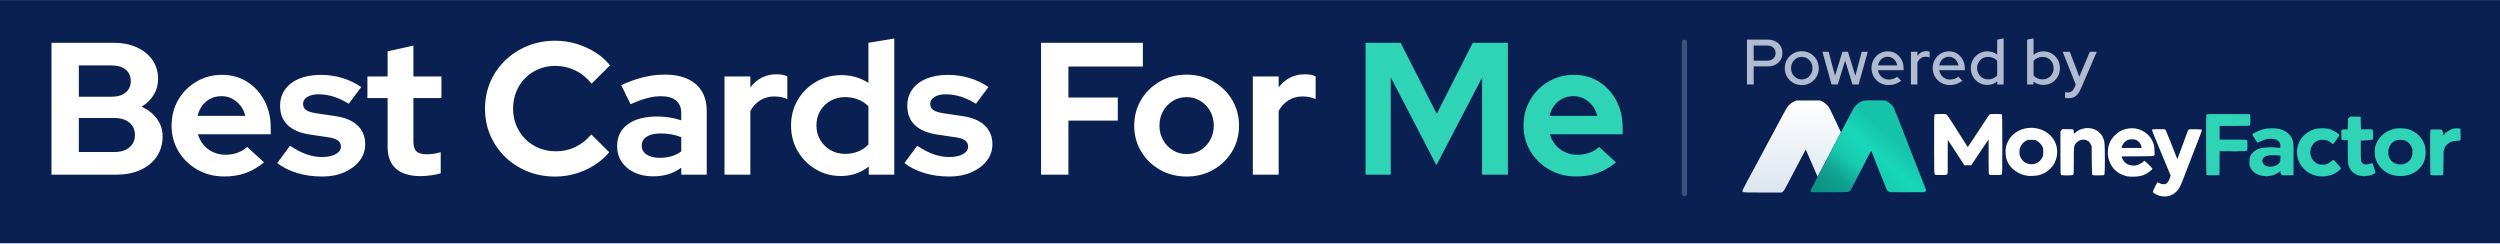
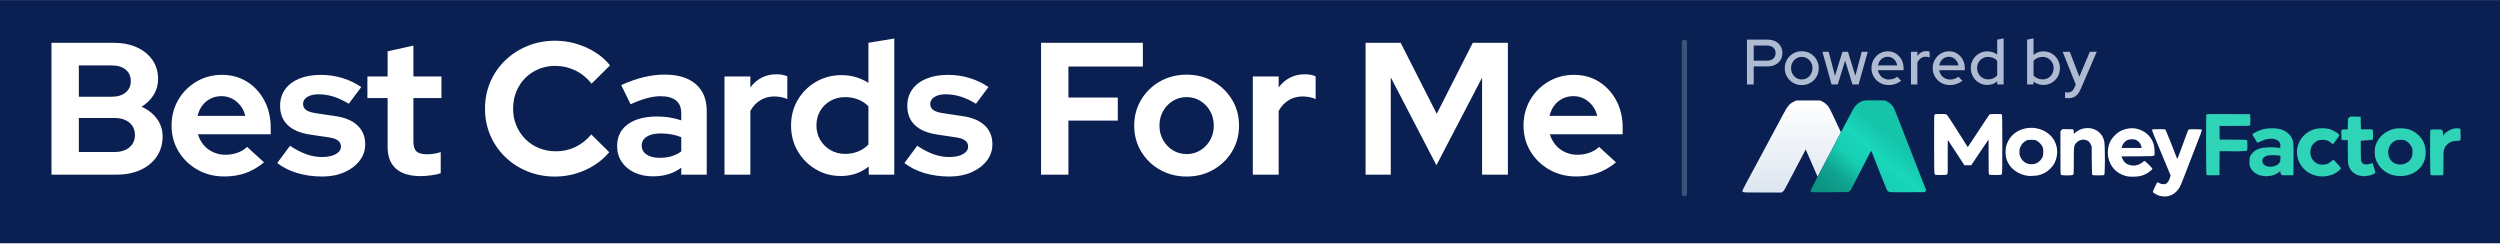
<svg xmlns="http://www.w3.org/2000/svg" viewBox="-30.0 -32.4 1896.2 184.4" width="3792" height="369" role="img" aria-label="Best Cards For Me, Powered by MoneyFactor">
  <defs>
    <linearGradient id="gwidark" x1="0" y1="0" x2="0" y2="1">
      <stop offset="0" stop-color="#FFFFFF" />
      <stop offset="1" stop-color="#DCE5EF" />
    </linearGradient>
    <linearGradient id="gtidark" gradientUnits="userSpaceOnUse" x1="339.1" y1="501.7" x2="532.6" y2="279.6">
      <stop offset="0.00" stop-color="#0C9282" />
      <stop offset="0.20" stop-color="#10A290" />
      <stop offset="0.40" stop-color="#17CCB1" />
      <stop offset="0.60" stop-color="#19D7B9" />
      <stop offset="0.80" stop-color="#15C5AB" />
      <stop offset="1.00" stop-color="#17C3A9" />
    </linearGradient>
  </defs>
  <rect x="-30.0" y="-32.4" width="1896.2" height="184.4" fill="#0A1F52" />
  <path fill="#FFFFFF" d="M9.05 100.0V0.0H56.087Q66.211 0.0 73.796 3.451Q81.38 6.901 85.648 13.098Q89.916 19.294 89.916 27.459Q89.916 34.044 86.563 39.502Q83.209 44.96 77.401 48.473Q84.759 51.803 89.049 57.678Q93.34 63.553 93.34 70.934Q93.34 79.608 88.972 86.17Q84.604 92.732 76.704 96.366Q68.805 100.0 58.314 100.0ZM29.799 40.903H54.797Q61.433 40.903 65.32 37.666Q69.207 34.429 69.207 29.034Q69.207 23.537 65.32 20.351Q61.433 17.165 54.797 17.165H29.799ZM29.799 82.835H56.739Q63.901 82.835 68.124 79.334Q72.346 75.833 72.346 69.93Q72.346 64.026 68.124 60.525Q63.901 57.024 56.739 57.024H29.799ZM140.07 101.388Q128.861 101.388 119.786 96.255Q110.71 91.121 105.423 82.384Q100.135 73.648 100.135 62.809Q100.135 52.01 105.208 43.294Q110.282 34.577 119 29.444Q127.718 24.31 138.396 24.31Q149.097 24.31 157.406 29.546Q165.716 34.783 170.524 43.807Q175.332 52.831 175.332 64.348V69.378H120.107Q121.477 73.915 124.402 77.435Q127.326 80.954 131.644 82.937Q135.962 84.919 141.012 84.919Q145.968 84.919 150.227 83.359Q154.487 81.799 157.443 78.964L170.274 90.684Q163.453 96.241 156.234 98.815Q149.016 101.388 140.07 101.388ZM119.879 55.408H156.038Q154.976 50.93 152.337 47.603Q149.698 44.276 146.032 42.373Q142.366 40.471 138.008 40.471Q133.507 40.471 129.801 42.302Q126.095 44.133 123.538 47.46Q120.982 50.787 119.879 55.408ZM214.409 101.429Q204.217 101.429 195.457 98.808Q186.696 96.187 180.264 91.209L189.976 78.092Q196.515 82.459 202.413 84.548Q208.31 86.638 214.185 86.638Q220.704 86.638 224.645 84.452Q228.585 82.266 228.585 78.706Q228.585 75.839 226.346 74.12Q224.107 72.4 219.302 71.708L205.026 69.584Q193.901 67.909 188.174 62.385Q182.447 56.861 182.447 47.857Q182.447 40.626 186.234 35.347Q190.022 30.068 196.966 27.2Q203.909 24.332 213.409 24.332Q221.574 24.332 229.354 26.618Q237.135 28.903 244.014 33.555L234.543 46.239Q228.441 42.507 222.849 40.784Q217.258 39.06 211.606 39.06Q206.332 39.06 203.095 41.063Q199.857 43.066 199.857 46.3Q199.857 49.31 202.179 50.989Q204.501 52.668 209.962 53.463L224.238 55.587Q235.26 57.119 241.13 62.643Q247 68.167 247 76.903Q247 83.97 242.733 89.483Q238.465 94.996 231.144 98.212Q223.823 101.429 214.409 101.429ZM289.135 101.121Q276.771 101.121 270.385 95.512Q264.0 89.903 264.0 79.012V41.944H248.674V25.555H264.0V6.489L283.562 2.133V25.555H304.825V41.944H283.562V74.964Q283.562 80.165 285.876 82.357Q288.191 84.549 293.843 84.549Q296.741 84.549 299.098 84.172Q301.455 83.795 304.272 82.897V98.956Q301.25 99.956 296.815 100.538Q292.38 101.121 289.135 101.121ZM391.062 101.469Q379.795 101.469 370.11 97.54Q360.425 93.612 353.179 86.592Q345.934 79.571 341.902 70.214Q337.871 60.857 337.871 50.0Q337.871 39.04 341.902 29.683Q345.934 20.326 353.23 13.306Q360.527 6.286 370.212 2.357Q379.897 -1.571 391.062 -1.571Q399.227 -1.571 407.006 0.716Q414.785 3.004 421.409 7.16Q428.034 11.316 432.686 17.115L418.73 30.986Q413.284 24.272 406.2 20.885Q399.117 17.499 391.062 17.499Q384.298 17.499 378.46 19.975Q372.622 22.451 368.302 26.811Q363.982 31.171 361.578 37.081Q359.173 42.99 359.173 50.0Q359.173 56.867 361.629 62.745Q364.085 68.624 368.476 73.035Q372.867 77.447 378.828 79.871Q384.789 82.296 391.759 82.296Q399.608 82.296 406.446 79.012Q413.284 75.728 418.485 69.505L432.093 82.988Q427.4 88.644 420.827 92.82Q414.254 96.996 406.598 99.232Q398.942 101.469 391.062 101.469ZM465.223 101.286Q457.264 101.286 451.13 98.366Q444.996 95.447 441.536 90.282Q438.076 85.117 438.076 78.38Q438.076 67.724 446.15 61.816Q454.223 55.907 468.495 55.907Q478.117 55.907 486.724 58.815V53.491Q486.724 46.972 482.739 43.744Q478.755 40.515 471.008 40.515Q466.338 40.515 460.878 41.964Q455.419 43.413 448.272 46.596L441.193 32.091Q450.036 28.068 458.096 26.098Q466.155 24.127 474.266 24.127Q489.376 24.127 497.708 31.325Q506.04 38.523 506.04 51.652V100.0H486.724V94.744Q482.072 98.169 476.8 99.727Q471.527 101.286 465.223 101.286ZM456.737 77.992Q456.737 82.247 460.423 84.75Q464.109 87.253 470.364 87.253Q475.151 87.253 479.257 86.074Q483.362 84.895 486.724 82.354V71.594Q483.117 70.133 479.245 69.443Q475.374 68.753 471.038 68.753Q464.314 68.753 460.525 71.204Q456.737 73.656 456.737 77.992ZM519.523 100.0V25.555H539.125V33.851Q542.718 28.998 547.739 26.44Q552.759 23.881 559.022 23.881Q564.481 23.984 567.173 25.497V42.702Q565.008 41.68 562.433 41.189Q559.857 40.698 557.179 40.698Q551.429 40.698 546.705 43.56Q541.982 46.423 539.125 51.718V100.0ZM607.839 101.04Q597.326 101.04 588.69 95.921Q580.054 90.802 575.023 82.123Q569.992 73.443 569.992 62.706Q569.992 51.97 575.085 43.325Q580.179 34.68 588.901 29.598Q597.623 24.515 608.392 24.515Q613.926 24.515 619.081 26.022Q624.237 27.529 628.684 30.4V0.0L648.286 -3.25V100.0H628.93V93.865Q619.809 101.04 607.839 101.04ZM610.994 84.263Q616.374 84.263 620.877 82.442Q625.38 80.62 628.684 77.137V48.173Q625.483 44.833 620.899 43.011Q616.314 41.189 610.994 41.189Q604.914 41.189 599.944 43.986Q594.975 46.782 592.11 51.648Q589.246 56.514 589.246 62.666Q589.246 68.787 592.13 73.683Q595.014 78.579 599.971 81.421Q604.929 84.263 610.994 84.263ZM690.123 101.429Q679.932 101.429 671.171 98.808Q662.41 96.187 655.978 91.209L665.69 78.092Q672.229 82.459 678.127 84.548Q684.024 86.638 689.899 86.638Q696.419 86.638 700.359 84.452Q704.3 82.266 704.3 78.706Q704.3 75.839 702.06 74.12Q699.821 72.4 695.016 71.708L680.74 69.584Q669.616 67.909 663.888 62.385Q658.161 56.861 658.161 47.857Q658.161 40.626 661.949 35.347Q665.736 30.068 672.68 27.2Q679.624 24.332 689.123 24.332Q697.288 24.332 705.068 26.618Q712.849 28.903 719.728 33.555L710.258 46.239Q704.155 42.507 698.563 40.784Q692.972 39.06 687.32 39.06Q682.046 39.06 678.809 41.063Q675.572 43.066 675.572 46.3Q675.572 49.31 677.893 50.989Q680.215 52.668 685.676 53.463L699.952 55.587Q710.974 57.119 716.844 62.643Q722.714 68.167 722.714 76.903Q722.714 83.97 718.447 89.483Q714.179 94.996 706.858 98.212Q699.537 101.429 690.123 101.429ZM759.622 100.0V0.0H836.837V18.026H780.37V41.529H817.827V59.002H780.37V100.0ZM870.03 101.429Q858.861 101.429 849.823 96.309Q840.784 91.189 835.531 82.433Q830.278 73.677 830.278 62.844Q830.278 52.01 835.531 43.225Q840.784 34.441 849.823 29.304Q858.861 24.167 870.03 24.167Q881.211 24.167 890.217 29.298Q899.224 34.428 904.503 43.202Q909.783 51.976 909.783 62.832Q909.783 73.688 904.503 82.44Q899.224 91.193 890.217 96.311Q881.211 101.429 870.03 101.429ZM870.03 84.406Q875.879 84.406 880.517 81.517Q885.155 78.628 887.894 73.738Q890.632 68.849 890.632 62.848Q890.632 56.736 887.901 51.856Q885.171 46.976 880.485 44.083Q875.8 41.189 870.042 41.189Q864.284 41.189 859.587 44.083Q854.889 46.976 852.159 51.838Q849.429 56.701 849.429 62.849Q849.429 68.846 852.159 73.733Q854.889 78.62 859.579 81.513Q864.268 84.406 870.03 84.406ZM920.237 100.0V25.555H939.839V33.851Q943.433 28.998 948.453 26.44Q953.473 23.881 959.737 23.881Q965.195 23.984 967.887 25.497V42.702Q965.722 41.68 963.147 41.189Q960.572 40.698 957.893 40.698Q952.143 40.698 947.42 43.56Q942.696 46.423 939.839 51.718V100.0Z" />
-   <path fill="#2FD3B6" d="M1005.765 100.0V0.0H1032.378L1059.749 53.863L1087.078 0.0H1113.692V100.0H1094.131V26.425L1059.503 92.857L1024.875 26.26V100.0ZM1165.499 101.388Q1154.29 101.388 1145.214 96.255Q1136.139 91.121 1130.851 82.384Q1125.563 73.648 1125.563 62.809Q1125.563 52.01 1130.637 43.294Q1135.71 34.577 1144.429 29.444Q1153.147 24.31 1163.825 24.31Q1174.525 24.31 1182.835 29.546Q1191.145 34.783 1195.953 43.807Q1200.761 52.831 1200.761 64.348V69.378H1145.535Q1146.906 73.915 1149.83 77.435Q1152.755 80.954 1157.073 82.937Q1161.39 84.919 1166.441 84.919Q1171.396 84.919 1175.656 83.359Q1179.915 81.799 1182.871 78.964L1195.702 90.684Q1188.881 96.241 1181.663 98.815Q1174.445 101.388 1165.499 101.388ZM1145.308 55.408H1181.467Q1180.404 50.93 1177.766 47.603Q1175.127 44.276 1171.461 42.373Q1167.795 40.471 1163.437 40.471Q1158.936 40.471 1155.229 42.302Q1151.523 44.133 1148.967 47.46Q1146.411 50.787 1145.308 55.408Z" />
+   <path fill="#FFFFFF" d="M1005.765 100.0V0.0H1032.378L1059.749 53.863L1087.078 0.0H1113.692V100.0H1094.131V26.425L1059.503 92.857L1024.875 26.26V100.0ZM1165.499 101.388Q1154.29 101.388 1145.214 96.255Q1136.139 91.121 1130.851 82.384Q1125.563 73.648 1125.563 62.809Q1125.563 52.01 1130.637 43.294Q1135.71 34.577 1144.429 29.444Q1153.147 24.31 1163.825 24.31Q1174.525 24.31 1182.835 29.546Q1191.145 34.783 1195.953 43.807Q1200.761 52.831 1200.761 64.348V69.378H1145.535Q1146.906 73.915 1149.83 77.435Q1152.755 80.954 1157.073 82.937Q1161.39 84.919 1166.441 84.919Q1171.396 84.919 1175.656 83.359Q1179.915 81.799 1182.871 78.964L1195.702 90.684Q1188.881 96.241 1181.663 98.815Q1174.445 101.388 1165.499 101.388ZM1145.308 55.408H1181.467Q1180.404 50.93 1177.766 47.603Q1175.127 44.276 1171.461 42.373Q1167.795 40.471 1163.437 40.471Q1158.936 40.471 1155.229 42.302Q1151.523 44.133 1148.967 47.46Q1146.411 50.787 1145.308 55.408Z" />
  <rect x="1245.6" y="-2.4" width="4" height="118.8" rx="2" fill="#3A5378" />
  <path fill="#AEBBD0" d="M1295.034 31.595V-2.405H1310.75Q1314.101 -2.405 1316.598 -1.125Q1319.094 0.155 1320.498 2.446Q1321.902 4.736 1321.902 7.772Q1321.902 10.764 1320.498 13.047Q1319.094 15.33 1316.573 16.62Q1314.052 17.91 1310.75 17.91H1300.162V31.595ZM1300.162 13.559H1310.253Q1313.22 13.559 1314.982 11.998Q1316.744 10.437 1316.744 7.821Q1316.744 5.189 1314.982 3.638Q1313.22 2.087 1310.253 2.087H1300.162ZM1336.603 32.081Q1333.008 32.081 1330.07 30.378Q1327.131 28.675 1325.423 25.763Q1323.715 22.85 1323.715 19.247Q1323.715 15.644 1325.423 12.727Q1327.131 9.811 1330.07 8.105Q1333.008 6.4 1336.603 6.4Q1340.227 6.4 1343.147 8.104Q1346.067 9.809 1347.779 12.724Q1349.49 15.639 1349.49 19.245Q1349.49 22.852 1347.779 25.764Q1346.067 28.676 1343.147 30.378Q1340.227 32.081 1336.603 32.081ZM1336.603 27.793Q1338.875 27.793 1340.707 26.648Q1342.539 25.503 1343.621 23.565Q1344.702 21.626 1344.702 19.248Q1344.702 16.825 1343.622 14.902Q1342.541 12.979 1340.703 11.833Q1338.864 10.687 1336.604 10.687Q1334.345 10.687 1332.505 11.833Q1330.664 12.979 1329.584 14.899Q1328.504 16.82 1328.504 19.248Q1328.504 21.626 1329.584 23.564Q1330.664 25.502 1332.503 26.648Q1334.343 27.793 1336.603 27.793ZM1359.188 31.595 1352.295 6.852H1357.01L1361.817 24.979L1367.45 6.852H1371.65L1377.249 24.994L1382.076 6.852H1386.66L1379.719 31.595H1375.042L1369.487 13.507L1363.913 31.595ZM1402.451 32.047Q1398.822 32.047 1395.879 30.342Q1392.935 28.637 1391.208 25.728Q1389.481 22.818 1389.481 19.214Q1389.481 15.644 1391.135 12.751Q1392.789 9.858 1395.611 8.153Q1398.434 6.448 1401.902 6.448Q1405.317 6.448 1408.011 8.168Q1410.704 9.888 1412.278 12.824Q1413.852 15.76 1413.852 19.433V20.799H1394.386Q1394.751 22.828 1395.887 24.43Q1397.023 26.032 1398.795 26.949Q1400.568 27.867 1402.67 27.867Q1404.476 27.867 1406.127 27.306Q1407.778 26.745 1408.905 25.72L1412.031 28.772Q1409.874 30.439 1407.562 31.243Q1405.249 32.047 1402.451 32.047ZM1394.41 17.144H1409.015Q1408.695 15.236 1407.656 13.76Q1406.616 12.284 1405.106 11.435Q1403.596 10.585 1401.79 10.585Q1399.936 10.585 1398.392 11.41Q1396.848 12.236 1395.806 13.711Q1394.765 15.187 1394.41 17.144ZM1419.416 31.595V6.852H1424.296V10.037Q1425.457 8.245 1427.174 7.274Q1428.891 6.303 1431.082 6.303Q1432.593 6.317 1433.569 6.73V11.1Q1432.894 10.814 1432.16 10.687Q1431.426 10.561 1430.678 10.561Q1428.561 10.561 1426.914 11.717Q1425.268 12.872 1424.296 15.038V31.595ZM1448.885 32.047Q1445.257 32.047 1442.313 30.342Q1439.369 28.637 1437.642 25.728Q1435.915 22.818 1435.915 19.214Q1435.915 15.644 1437.569 12.751Q1439.223 9.858 1442.046 8.153Q1444.868 6.448 1448.336 6.448Q1451.752 6.448 1454.445 8.168Q1457.139 9.888 1458.713 12.824Q1460.286 15.76 1460.286 19.433V20.799H1440.821Q1441.185 22.828 1442.321 24.43Q1443.458 26.032 1445.23 26.949Q1447.002 27.867 1449.104 27.867Q1450.911 27.867 1452.562 27.306Q1454.213 26.745 1455.339 25.72L1458.465 28.772Q1456.308 30.439 1453.996 31.243Q1451.684 32.047 1448.885 32.047ZM1440.845 17.144H1455.45Q1455.129 15.236 1454.09 13.76Q1453.051 12.284 1451.541 11.435Q1450.031 10.585 1448.225 10.585Q1446.37 10.585 1444.826 11.41Q1443.282 12.236 1442.241 13.711Q1441.199 15.187 1440.845 17.144ZM1477.318 31.969Q1473.845 31.969 1470.992 30.266Q1468.14 28.564 1466.477 25.676Q1464.815 22.789 1464.815 19.199Q1464.815 15.61 1466.486 12.741Q1468.157 9.873 1471.023 8.175Q1473.888 6.478 1477.426 6.478Q1479.455 6.478 1481.347 7.102Q1483.239 7.725 1484.831 8.925V-2.405L1489.712 -3.347V31.595H1484.895V29.226Q1481.733 31.969 1477.318 31.969ZM1477.965 27.745Q1480.058 27.745 1481.843 26.963Q1483.627 26.182 1484.831 24.754V13.629Q1483.642 12.251 1481.846 11.469Q1480.05 10.687 1477.965 10.687Q1475.632 10.687 1473.725 11.791Q1471.817 12.895 1470.718 14.816Q1469.618 16.737 1469.618 19.165Q1469.618 21.589 1470.721 23.528Q1471.823 25.468 1473.728 26.606Q1475.634 27.745 1477.965 27.745ZM1507.524 31.595V-2.405L1512.405 -3.347V9.192Q1515.484 6.478 1519.918 6.478Q1523.44 6.478 1526.267 8.183Q1529.094 9.888 1530.757 12.756Q1532.421 15.624 1532.421 19.214Q1532.421 22.803 1530.75 25.689Q1529.079 28.574 1526.23 30.272Q1523.381 31.969 1519.811 31.969Q1517.776 31.969 1515.855 31.321Q1513.935 30.673 1512.342 29.459V31.595ZM1519.271 27.76Q1521.655 27.76 1523.534 26.638Q1525.414 25.516 1526.516 23.593Q1527.618 21.671 1527.618 19.248Q1527.618 16.825 1526.516 14.885Q1525.414 12.945 1523.527 11.824Q1521.641 10.702 1519.271 10.702Q1517.178 10.702 1515.394 11.484Q1513.609 12.265 1512.405 13.693V24.817Q1513.595 26.182 1515.411 26.971Q1517.227 27.76 1519.271 27.76ZM1538.884 42.019Q1538.131 42.019 1537.443 41.946Q1536.756 41.873 1536.309 41.761V37.469Q1537.178 37.663 1538.466 37.663Q1541.847 37.663 1543.396 34.021L1544.414 31.664L1534.521 6.852H1539.921L1547.132 25.674L1555.062 6.852H1560.336L1548.384 34.638Q1547.247 37.277 1545.92 38.902Q1544.594 40.527 1542.886 41.273Q1541.178 42.019 1538.884 42.019Z" />
  <g transform="translate(1265.56 -19.65) scale(0.27381)">
    <path fill-rule="evenodd" fill="url(#gwidark)" d="M96.91 485.23C93.16 482.60 90.98 487.18 131.99 411.50C156.54 366.18 196.40 291.88 207.57 270.59C219.68 247.52 225.66 240.33 237.22 234.91L244.50 231.50L277.50 231.50L310.50 231.50L317.06 234.71C321.33 236.80 325.62 240.02 329.34 243.92C335.39 250.26 336.01 251.44 358.61 299.65L368.06 319.80L355.20 344.15C348.12 357.54 336.10 380.43 328.49 395.00C320.87 409.57 312.10 426.33 309.00 432.23L303.35 442.96L295.22 424.23C290.75 413.93 283.33 396.89 278.74 386.36L270.39 367.21L265.36 376.86C262.60 382.16 254.03 398.43 246.32 413.00C238.61 427.57 228.58 446.70 224.03 455.50C211.92 478.89 210.22 481.71 206.69 484.22L203.50 486.50L151.16 486.53C108.98 486.56 98.46 486.31 96.91 485.23Z" />
    <path fill-rule="evenodd" fill="url(#gtidark)" d="M285.23 484.83C284.55 484.15 284.00 482.78 284.00 481.77C284.00 479.86 298.95 451.00 359.74 335.50C370.74 314.60 384.80 287.82 390.99 276.00C397.18 264.18 403.50 252.70 405.03 250.50C411.52 241.19 420.82 234.58 431.07 232.00C434.13 231.23 444.70 230.96 463.07 231.18L490.50 231.50L496.85 234.82C504.26 238.68 511.15 245.38 514.49 251.98C515.79 254.54 519.78 264.26 523.37 273.57C526.95 282.88 533.79 300.40 538.56 312.50C543.33 324.60 554.31 352.73 562.96 375.00C571.61 397.27 584.42 430.07 591.44 447.88L604.19 480.26L602.24 482.88L600.28 485.50L551.89 485.76C507.05 486.00 503.26 485.89 500.17 484.23C498.34 483.25 496.21 481.33 495.43 479.97C493.73 476.98 453.00 374.33 453.00 373.03C453.00 372.53 452.59 371.86 452.09 371.55C451.59 371.24 448.61 376.06 445.46 382.25C434.80 403.26 398.64 473.48 396.41 477.50C395.20 479.70 393.00 482.40 391.53 483.50C388.95 485.43 387.07 485.51 337.65 485.78C298.26 485.99 286.17 485.77 285.23 484.83Z" />
    <path fill-rule="evenodd" fill="#FFFFFF" d="M1257.74 497.00C1254.57 496.59 1249.84 495.46 1247.24 494.47C1241.93 492.47 1232.00 486.45 1232.00 485.23C1232.00 482.41 1243.56 458.00 1244.89 458.00C1245.36 458.00 1247.94 459.22 1250.61 460.72C1256.93 464.25 1265.42 464.56 1269.67 461.41C1273.77 458.37 1276.67 453.67 1279.12 446.07L1281.27 439.38L1269.00 409.94C1262.25 393.75 1254.72 375.55 1252.25 369.50C1244.77 351.16 1243.52 348.14 1236.14 330.59C1230.72 317.71 1229.29 313.35 1230.14 312.34C1230.98 311.32 1235.34 311.00 1248.60 311.00C1265.50 311.00 1265.99 311.06 1267.40 313.25C1268.78 315.41 1290.69 370.16 1296.60 386.23C1298.16 390.48 1299.75 393.63 1300.12 393.23C1300.50 392.83 1305.61 379.23 1311.49 363.00C1327.92 317.66 1329.08 314.63 1330.77 312.73C1332.19 311.14 1334.16 310.98 1349.91 311.23C1365.82 311.47 1367.51 311.67 1367.82 313.28C1368.00 314.25 1364.98 323.03 1361.11 332.78C1353.91 350.88 1328.16 417.34 1316.01 449.19C1312.30 458.92 1308.09 468.87 1306.67 471.30C1295.25 490.79 1278.39 499.64 1257.74 497.00ZM1160.50 441.57C1138.67 436.45 1123.30 424.75 1114.43 406.51C1108.80 394.93 1106.61 384.24 1107.38 372.00C1108.52 353.74 1114.19 340.77 1126.46 328.38C1137.61 317.12 1149.29 311.38 1166.00 308.94C1191.23 305.25 1218.55 319.31 1229.92 341.84C1234.52 350.96 1236.10 357.65 1236.70 370.50C1237.21 381.52 1237.09 382.64 1235.31 384.24C1233.53 385.83 1229.53 386.00 1189.23 386.24L1145.10 386.50L1147.50 392.41C1152.24 404.06 1162.08 410.79 1175.70 411.70C1182.04 412.12 1184.70 411.81 1189.92 410.04C1196.23 407.90 1203.35 403.70 1205.93 400.58C1206.65 399.71 1208.00 399.00 1208.93 399.00C1210.77 399.00 1231.00 419.01 1231.00 420.82C1231.00 422.59 1219.35 431.79 1213.16 434.92C1202.30 440.40 1194.66 442.16 1180.00 442.58C1170.66 442.85 1164.65 442.54 1160.50 441.57ZM1542.73 441.28C1544.50 441.06 1547.65 441.05 1549.73 441.27C1551.80 441.49 1550.35 441.67 1546.50 441.67C1542.65 441.68 1540.95 441.50 1542.73 441.28ZM1815.26 441.28C1816.78 441.05 1819.03 441.06 1820.26 441.30C1821.49 441.53 1820.25 441.72 1817.50 441.71C1814.75 441.71 1813.74 441.51 1815.26 441.28ZM886.00 440.35C861.02 437.01 839.68 422.58 830.04 402.50C825.72 393.51 824.00 385.46 824.00 374.32C824.00 362.45 825.68 355.22 830.95 344.50C849.23 307.26 901.75 295.55 938.60 320.50C966.13 339.14 974.83 374.46 959.45 405.14C954.08 415.84 942.16 427.42 930.89 432.86C926.28 435.09 919.58 437.62 916.00 438.48C909.27 440.10 892.12 441.17 886.00 440.35ZM977.57 437.43C976.18 436.04 976.00 429.13 976.00 376.51L976.00 317.15L978.59 314.08L981.18 311.00L995.89 311.00C1006.00 311.00 1010.98 311.38 1011.80 312.20C1012.46 312.86 1013.00 315.79 1013.00 318.71L1013.00 324.02L1018.33 319.68C1038.62 303.16 1068.42 304.17 1085.39 321.97C1092.06 328.96 1095.38 335.39 1097.42 345.27C1099.77 356.63 1099.77 435.08 1097.43 437.43C1096.14 438.72 1093.13 439.00 1080.55 439.00C1069.52 439.00 1064.96 438.65 1064.22 437.75C1063.57 436.96 1063.06 422.18 1062.83 397.50L1062.47 358.50L1059.86 352.89C1058.38 349.73 1055.77 346.17 1053.87 344.74C1044.18 337.42 1029.70 338.87 1020.81 348.03C1013.23 355.85 1013.00 357.37 1013.00 399.53C1013.00 433.29 1012.88 435.80 1011.17 437.35C1008.53 439.74 979.95 439.81 977.57 437.43ZM627.62 435.75C626.41 433.85 626.17 420.93 626.08 352.84C625.98 280.39 626.13 272.01 627.55 270.59C628.86 269.28 631.76 269.00 644.06 269.00C658.96 269.00 658.97 269.00 661.86 271.75C663.45 273.26 671.84 285.75 680.49 299.50C689.15 313.25 701.42 332.66 707.77 342.64L719.30 360.77L741.30 327.64C753.40 309.41 766.65 289.32 770.74 283.00C774.82 276.68 778.89 270.94 779.78 270.25C780.91 269.37 786.06 269.00 797.16 269.00C811.73 269.00 813.01 269.15 813.96 270.93C814.65 272.22 815.00 299.74 815.00 353.21C815.00 424.31 814.82 433.81 813.44 435.78C811.95 437.92 811.28 438.00 796.01 438.00C782.92 438.00 779.87 437.73 778.57 436.43C777.19 435.04 777.00 429.20 777.00 387.27L777.00 339.68L767.38 353.59C762.09 361.24 751.28 377.29 743.36 389.25L728.96 411.00L719.47 411.00L709.99 411.00L705.66 404.25C696.98 390.72 664.76 341.48 664.14 340.80C663.79 340.41 663.63 361.21 663.78 387.02C664.05 433.02 664.02 433.98 662.03 435.97C660.17 437.83 658.74 438.00 644.52 438.00C629.56 438.00 629.00 437.92 627.62 435.75ZM1379.37 427.00C1379.37 421.23 1379.54 418.86 1379.74 421.75C1379.94 424.64 1379.94 429.36 1379.74 432.25C1379.54 435.14 1379.37 432.77 1379.37 427.00ZM1585.85 431.00C1585.66 428.25 1585.84 426.00 1586.25 426.00C1586.66 426.00 1587.00 428.25 1587.00 431.00C1587.00 437.45 1586.29 437.45 1585.85 431.00ZM910.45 405.02C916.70 402.00 922.75 395.77 925.85 389.16C928.13 384.28 928.50 382.19 928.50 374.00C928.50 366.38 928.07 363.58 926.34 359.82C923.43 353.52 916.67 346.40 910.54 343.16C906.06 340.79 904.40 340.50 895.50 340.50C886.59 340.50 884.96 340.79 880.50 343.16C873.82 346.72 868.70 352.22 865.30 359.50C862.92 364.59 862.50 366.78 862.50 374.00C862.50 381.22 862.92 383.41 865.30 388.50C868.69 395.75 873.87 401.34 880.23 404.59C889.15 409.16 901.55 409.33 910.45 405.02ZM1379.34 399.50C1379.35 395.10 1379.52 393.42 1379.73 395.78C1379.94 398.13 1379.94 401.73 1379.73 403.78C1379.51 405.82 1379.34 403.90 1379.34 399.50ZM1379.32 385.00C1379.32 381.43 1379.50 379.96 1379.72 381.75C1379.95 383.54 1379.95 386.46 1379.72 388.25C1379.50 390.04 1379.32 388.57 1379.32 385.00ZM1951.29 374.50C1951.29 371.75 1951.49 370.74 1951.72 372.26C1951.95 373.78 1951.94 376.03 1951.70 377.26C1951.47 378.49 1951.28 377.25 1951.29 374.50ZM1447.25 372.25C1455.36 372.08 1468.64 372.08 1476.75 372.25C1484.86 372.42 1478.22 372.56 1462.00 372.56C1445.78 372.56 1439.14 372.42 1447.25 372.25ZM1379.25 365.50C1379.26 363.30 1379.47 362.52 1379.71 363.76C1379.95 365.01 1379.94 366.81 1379.69 367.76C1379.44 368.72 1379.24 367.70 1379.25 365.50ZM1584.98 358.70L1585.46 353.50L1585.80 357.89C1585.98 360.30 1585.76 362.64 1585.31 363.09C1584.87 363.54 1584.72 361.56 1584.98 358.70ZM1200.46 359.75C1198.54 350.87 1192.85 343.93 1184.73 340.53C1178.95 338.12 1167.56 338.53 1161.46 341.37C1155.09 344.33 1148.93 351.28 1146.82 357.88L1145.18 363.00L1173.17 363.00L1201.16 363.00L1200.46 359.75ZM1379.31 350.50C1379.32 347.20 1379.50 345.97 1379.72 347.77C1379.95 349.57 1379.94 352.27 1379.71 353.77C1379.49 355.27 1379.30 353.80 1379.31 350.50ZM1808.15 344.25L1808.00 341.00L1823.75 341.22L1839.50 341.44L1824.31 341.75L1809.13 342.05L1808.71 344.78C1808.33 347.28 1808.29 347.24 1808.15 344.25ZM2084.00 329.70L2084.49 316.50L2084.78 328.92C2084.94 335.75 2084.71 341.69 2084.28 342.12C2083.85 342.55 2083.72 336.97 2084.00 329.70ZM1759.75 341.27C1762.09 341.06 1765.91 341.06 1768.25 341.27C1770.59 341.48 1768.67 341.65 1764.00 341.65C1759.33 341.65 1757.41 341.48 1759.75 341.27ZM1555.75 337.29C1556.99 337.06 1559.01 337.06 1560.25 337.29C1561.49 337.53 1560.47 337.73 1558.00 337.73C1555.53 337.73 1554.51 337.53 1555.75 337.29ZM1379.27 325.00C1379.27 322.52 1379.47 321.51 1379.71 322.75C1379.94 323.99 1379.94 326.01 1379.71 327.25C1379.47 328.49 1379.27 327.48 1379.27 325.00ZM1753.31 319.50C1753.32 316.20 1753.50 314.97 1753.72 316.77C1753.95 318.57 1753.94 321.27 1753.71 322.77C1753.49 324.27 1753.30 322.80 1753.31 319.50ZM2042.00 321.50C2043.87 319.57 2045.62 318.00 2045.89 318.00C2046.17 318.00 2044.87 319.57 2043.00 321.50C2041.13 323.43 2039.38 325.00 2039.11 325.00C2038.83 325.00 2040.13 323.43 2042.00 321.50ZM1758.73 311.28C1760.50 311.06 1763.65 311.05 1765.73 311.27C1767.80 311.49 1766.35 311.67 1762.50 311.67C1758.65 311.68 1756.95 311.50 1758.73 311.28ZM2004.77 311.28C2006.57 311.05 2009.27 311.06 2010.77 311.29C2012.27 311.51 2010.80 311.70 2007.50 311.69C2004.20 311.68 2002.97 311.50 2004.77 311.28ZM1502.39 285.50C1502.40 277.80 1502.55 274.78 1502.74 278.79C1502.93 282.81 1502.93 289.11 1502.74 292.79C1502.55 296.48 1502.39 293.20 1502.39 285.50Z" />
    <path fill-rule="evenodd" fill="#2FD3B6" d="M1688.76 440.97C1681.73 439.78 1672.27 436.40 1665.62 432.70C1640.78 418.89 1627.10 390.61 1632.09 363.43C1636.71 338.29 1654.43 318.86 1680.04 310.85C1689.71 307.83 1709.82 307.59 1719.92 310.37C1732.38 313.81 1749.43 324.30 1748.80 328.14C1748.63 329.14 1744.53 335.12 1739.67 341.44L1730.84 352.92L1725.67 348.83C1717.41 342.28 1712.88 340.67 1702.50 340.58C1694.74 340.51 1692.71 340.87 1687.81 343.17C1680.42 346.63 1673.61 353.79 1670.90 360.92C1665.20 375.95 1668.58 391.06 1679.94 401.33C1686.59 407.33 1692.07 409.34 1702.00 409.40C1712.00 409.47 1718.45 406.99 1726.15 400.14C1728.71 397.86 1731.41 396.04 1732.15 396.10C1733.96 396.22 1753.00 417.44 1753.00 419.32C1753.00 422.07 1741.69 431.23 1733.50 435.11C1720.58 441.24 1703.57 443.46 1688.76 440.97ZM1531.35 439.58C1518.29 436.41 1507.93 428.66 1502.79 418.22C1499.69 411.93 1499.50 410.93 1499.53 401.02C1499.57 388.22 1501.38 383.49 1509.24 375.64C1518.78 366.10 1530.43 362.15 1551.50 361.31C1563.22 360.84 1574.21 361.50 1584.44 363.31C1586.02 363.59 1586.32 357.22 1584.96 352.34C1580.41 336.12 1555.30 332.50 1531.22 344.60C1526.11 347.17 1521.78 349.09 1521.60 348.88C1521.42 348.67 1518.81 344.45 1515.81 339.50C1512.81 334.55 1509.75 329.55 1509.02 328.38C1508.28 327.22 1507.96 325.55 1508.30 324.67C1509.27 322.14 1528.63 313.27 1538.50 310.83C1550.03 307.98 1571.71 307.75 1582.40 310.36C1603.64 315.54 1617.81 329.37 1620.97 348.00C1621.68 352.23 1621.97 369.19 1621.78 396.50L1621.50 438.50L1605.63 438.78C1594.78 438.96 1589.33 438.69 1588.38 437.90C1587.52 437.19 1587.00 434.74 1587.00 431.38C1587.00 428.42 1586.75 426.00 1586.45 426.00C1586.14 426.00 1584.45 427.35 1582.70 428.99C1578.34 433.07 1569.54 437.62 1562.46 439.47C1555.40 441.31 1538.72 441.37 1531.35 439.58ZM1803.50 439.59C1787.26 435.56 1775.35 422.37 1772.94 405.74C1772.45 402.31 1772.03 386.36 1772.02 370.29L1772.00 341.08L1763.25 340.79L1754.50 340.50L1754.22 327.08C1754.07 319.70 1754.29 313.31 1754.73 312.87C1755.16 312.44 1759.19 312.01 1763.69 311.91L1771.86 311.74L1772.18 296.79L1772.50 281.83L1775.80 278.89L1779.09 275.95L1793.30 276.22L1807.50 276.50L1808.00 293.94L1808.50 311.39L1823.99 311.27C1833.49 311.20 1839.96 311.55 1840.74 312.20C1842.06 313.30 1842.61 336.24 1841.39 339.42C1840.87 340.77 1838.42 341.00 1824.39 341.00L1808.00 341.00L1808.01 368.25C1808.01 383.24 1808.46 397.10 1809.00 399.06C1811.53 408.18 1820.34 411.08 1832.95 406.95C1836.82 405.68 1840.13 404.84 1840.32 405.07C1841.58 406.66 1849.04 431.13 1848.51 431.98C1847.34 433.87 1838.19 437.98 1831.77 439.49C1824.27 441.26 1810.43 441.31 1803.50 439.59ZM1899.86 439.04C1874.66 433.72 1853.96 413.78 1847.91 389.00C1846.19 381.97 1846.18 367.10 1847.88 360.00C1852.28 341.67 1865.64 325.20 1883.02 316.66C1896.55 310.01 1903.00 308.52 1918.00 308.58C1935.69 308.64 1947.60 312.27 1960.65 321.58C1979.28 334.86 1988.94 355.32 1987.72 378.90C1986.82 396.14 1980.89 409.91 1969.60 421.00C1952.49 437.81 1926.23 444.60 1899.86 439.04ZM1380.56 438.09C1379.46 436.31 1378.97 272.93 1380.06 270.89C1381.05 269.04 1382.92 268.99 1441.29 269.24L1501.50 269.50L1501.78 284.36C1501.97 294.47 1501.69 299.67 1500.90 300.61C1499.96 301.75 1492.42 302.00 1458.38 302.00L1417.00 302.00L1417.00 321.00L1417.00 340.00L1454.30 340.00C1481.98 340.00 1491.91 340.31 1492.80 341.20C1494.47 342.87 1494.47 369.13 1492.80 370.80C1491.91 371.69 1481.98 372.00 1454.31 372.00L1417.03 372.00L1416.76 405.25L1416.50 438.50L1398.82 438.77C1388.41 438.93 1380.90 438.65 1380.56 438.09ZM2001.20 437.80C1999.78 436.38 1999.46 315.40 2000.87 313.17C2001.50 312.18 2005.42 311.80 2016.32 311.67C2030.22 311.51 2031.04 311.61 2033.17 313.73C2034.89 315.45 2035.50 317.42 2035.81 322.29L2036.21 328.63L2041.79 322.78C2048.29 315.96 2058.49 310.45 2067.18 309.05C2073.79 307.98 2083.95 308.78 2084.11 310.39C2084.57 315.01 2083.68 341.67 2083.05 342.32C2082.62 342.77 2078.26 343.27 2073.38 343.42C2061.16 343.81 2054.30 346.54 2046.85 353.99C2042.17 358.67 2040.82 360.83 2039.09 366.43C2037.16 372.70 2037.00 375.57 2037.00 404.52C2037.00 421.75 2036.73 436.55 2036.39 437.42C2035.87 438.77 2033.39 439.00 2019.09 439.00C2007.44 439.00 2002.04 438.64 2001.20 437.80ZM1567.86 413.55C1574.76 411.71 1580.16 408.10 1583.09 403.36C1584.97 400.31 1585.43 398.15 1585.46 392.04L1585.50 384.50L1580.00 383.85C1569.46 382.60 1553.57 382.94 1548.23 384.52C1535.51 388.30 1531.26 399.53 1539.15 408.52C1544.39 414.49 1556.42 416.59 1567.86 413.55ZM1933.23 405.21C1945.32 399.25 1951.29 389.17 1951.40 374.50C1951.46 367.56 1951.05 365.63 1948.36 359.91C1944.56 351.85 1939.45 346.57 1932.09 343.12C1927.36 340.90 1925.12 340.50 1917.50 340.50C1909.68 340.50 1907.76 340.87 1902.84 343.28C1896.28 346.50 1891.19 351.74 1887.36 359.21C1883.79 366.20 1882.92 378.41 1885.46 386.16C1890.35 401.12 1902.26 409.26 1918.52 408.75C1925.28 408.54 1927.61 407.98 1933.23 405.21Z" />
  </g>
</svg>
